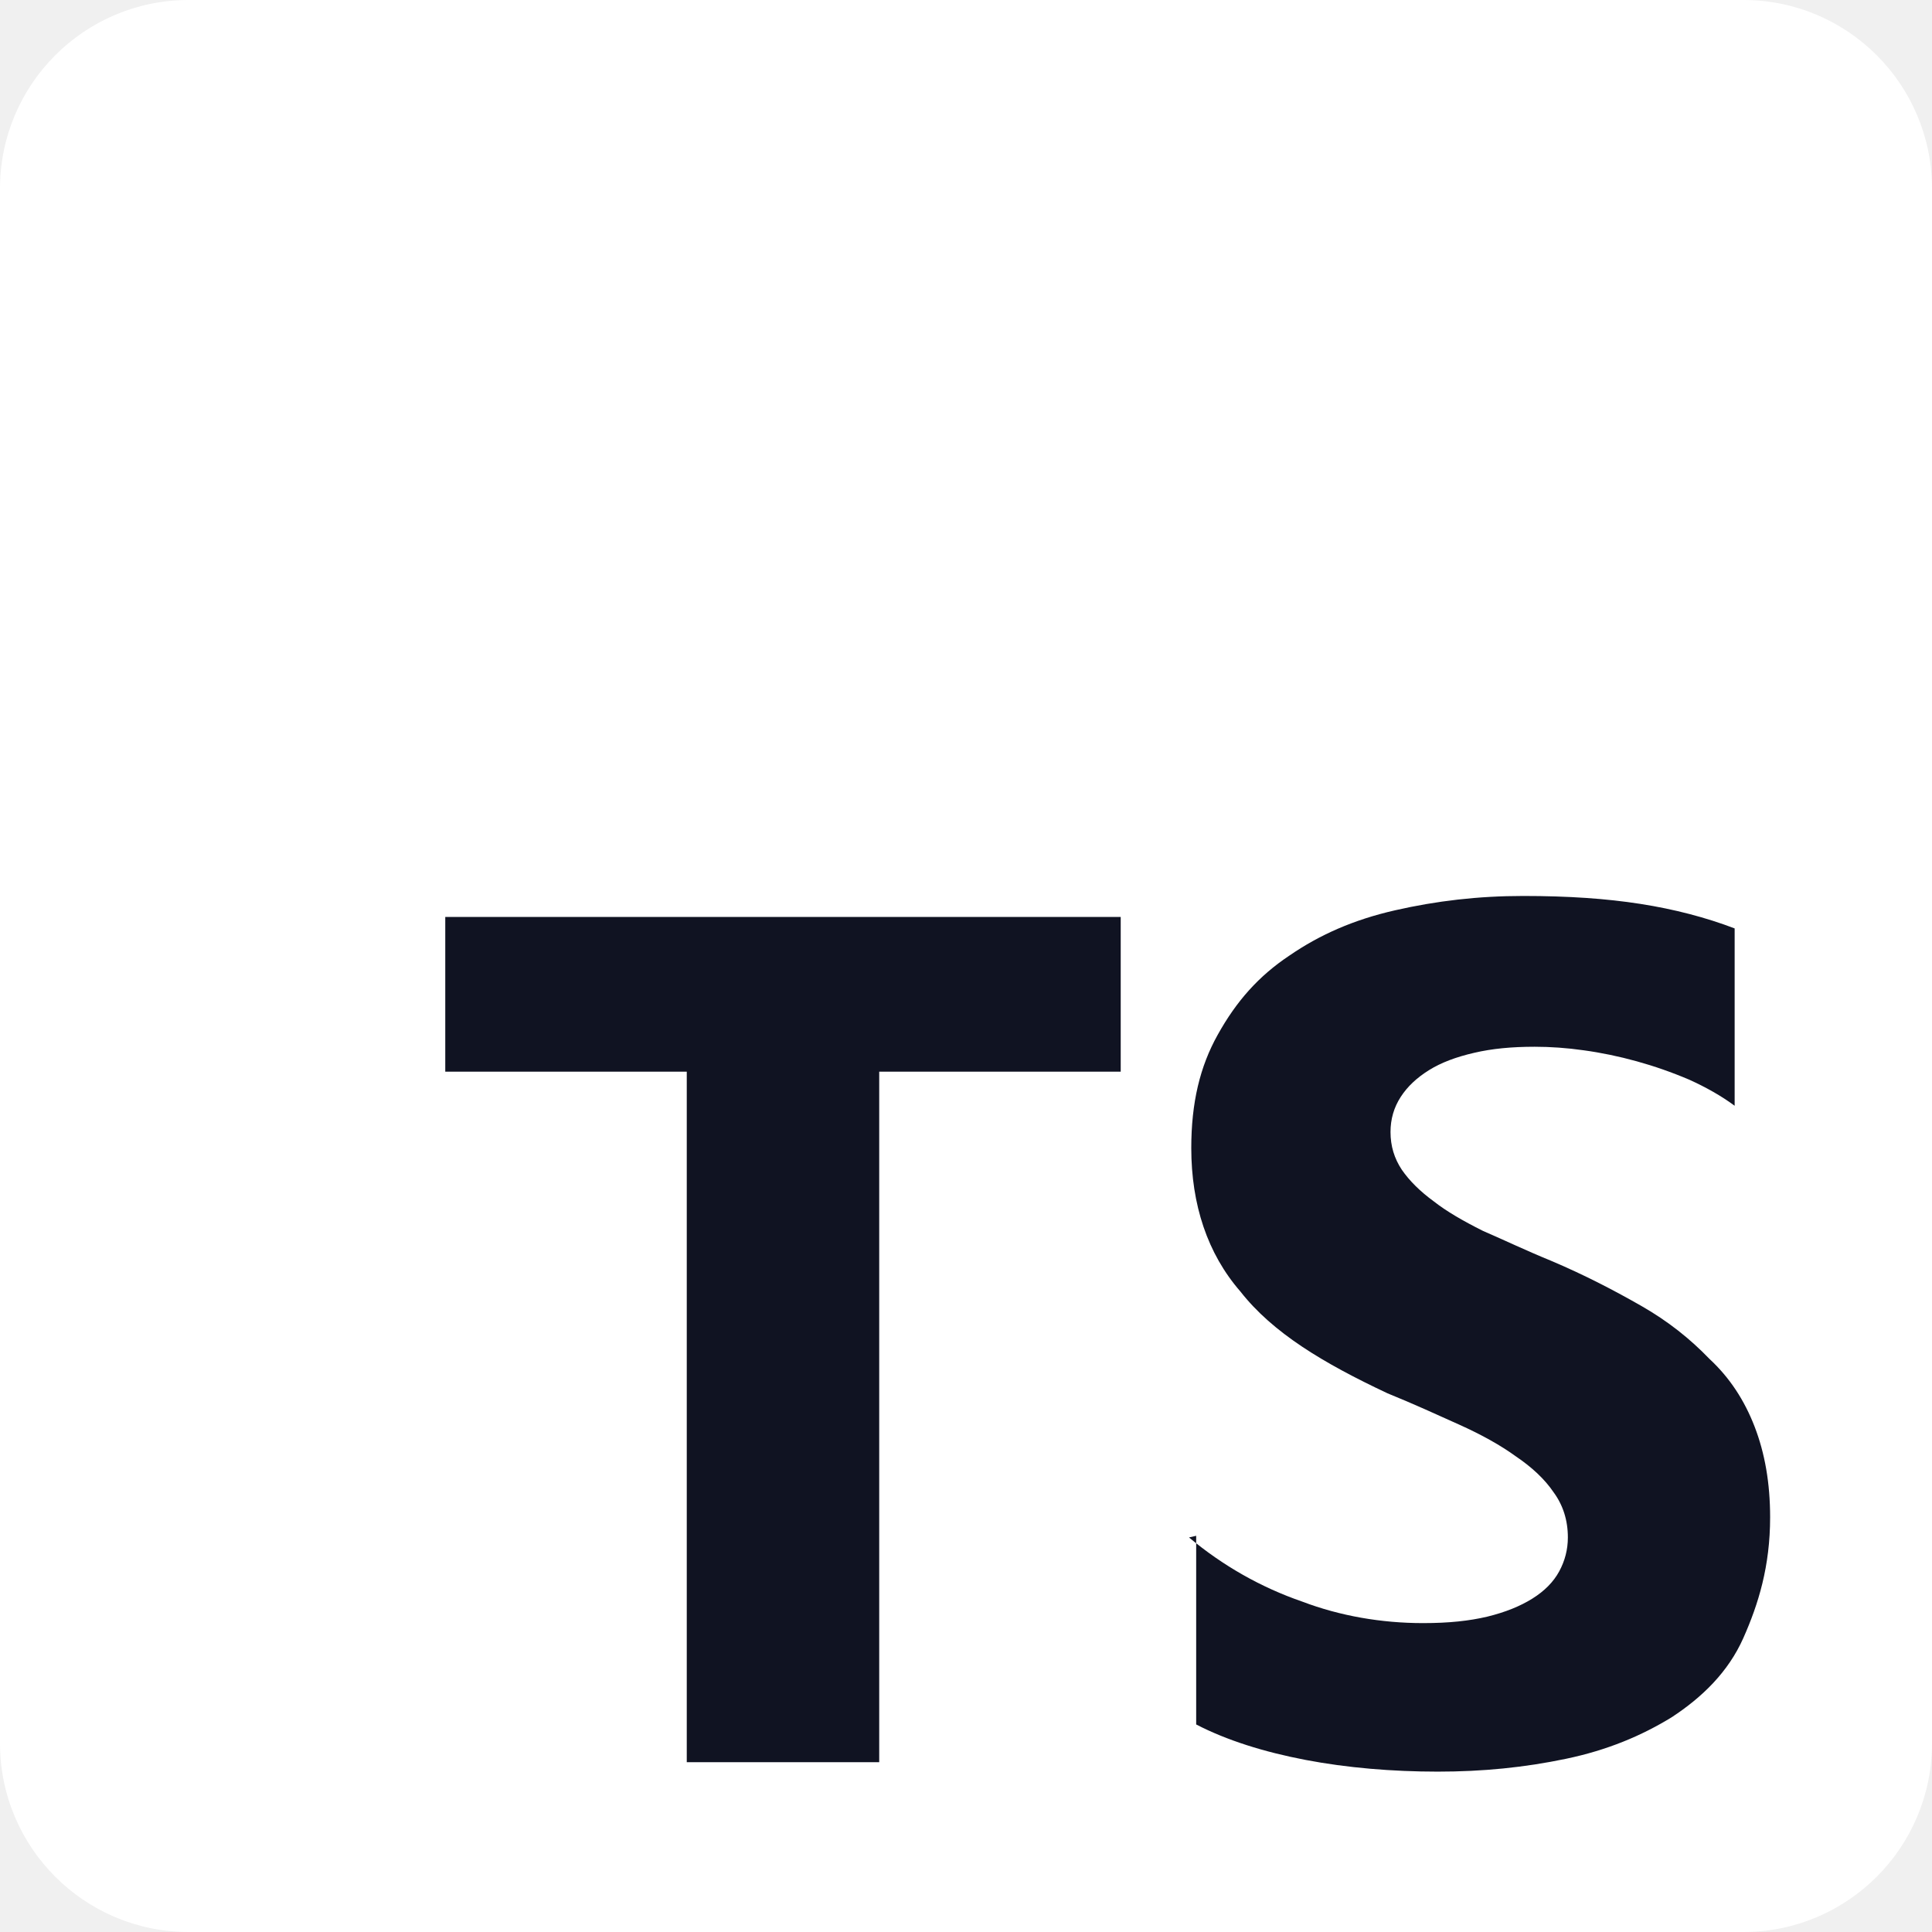
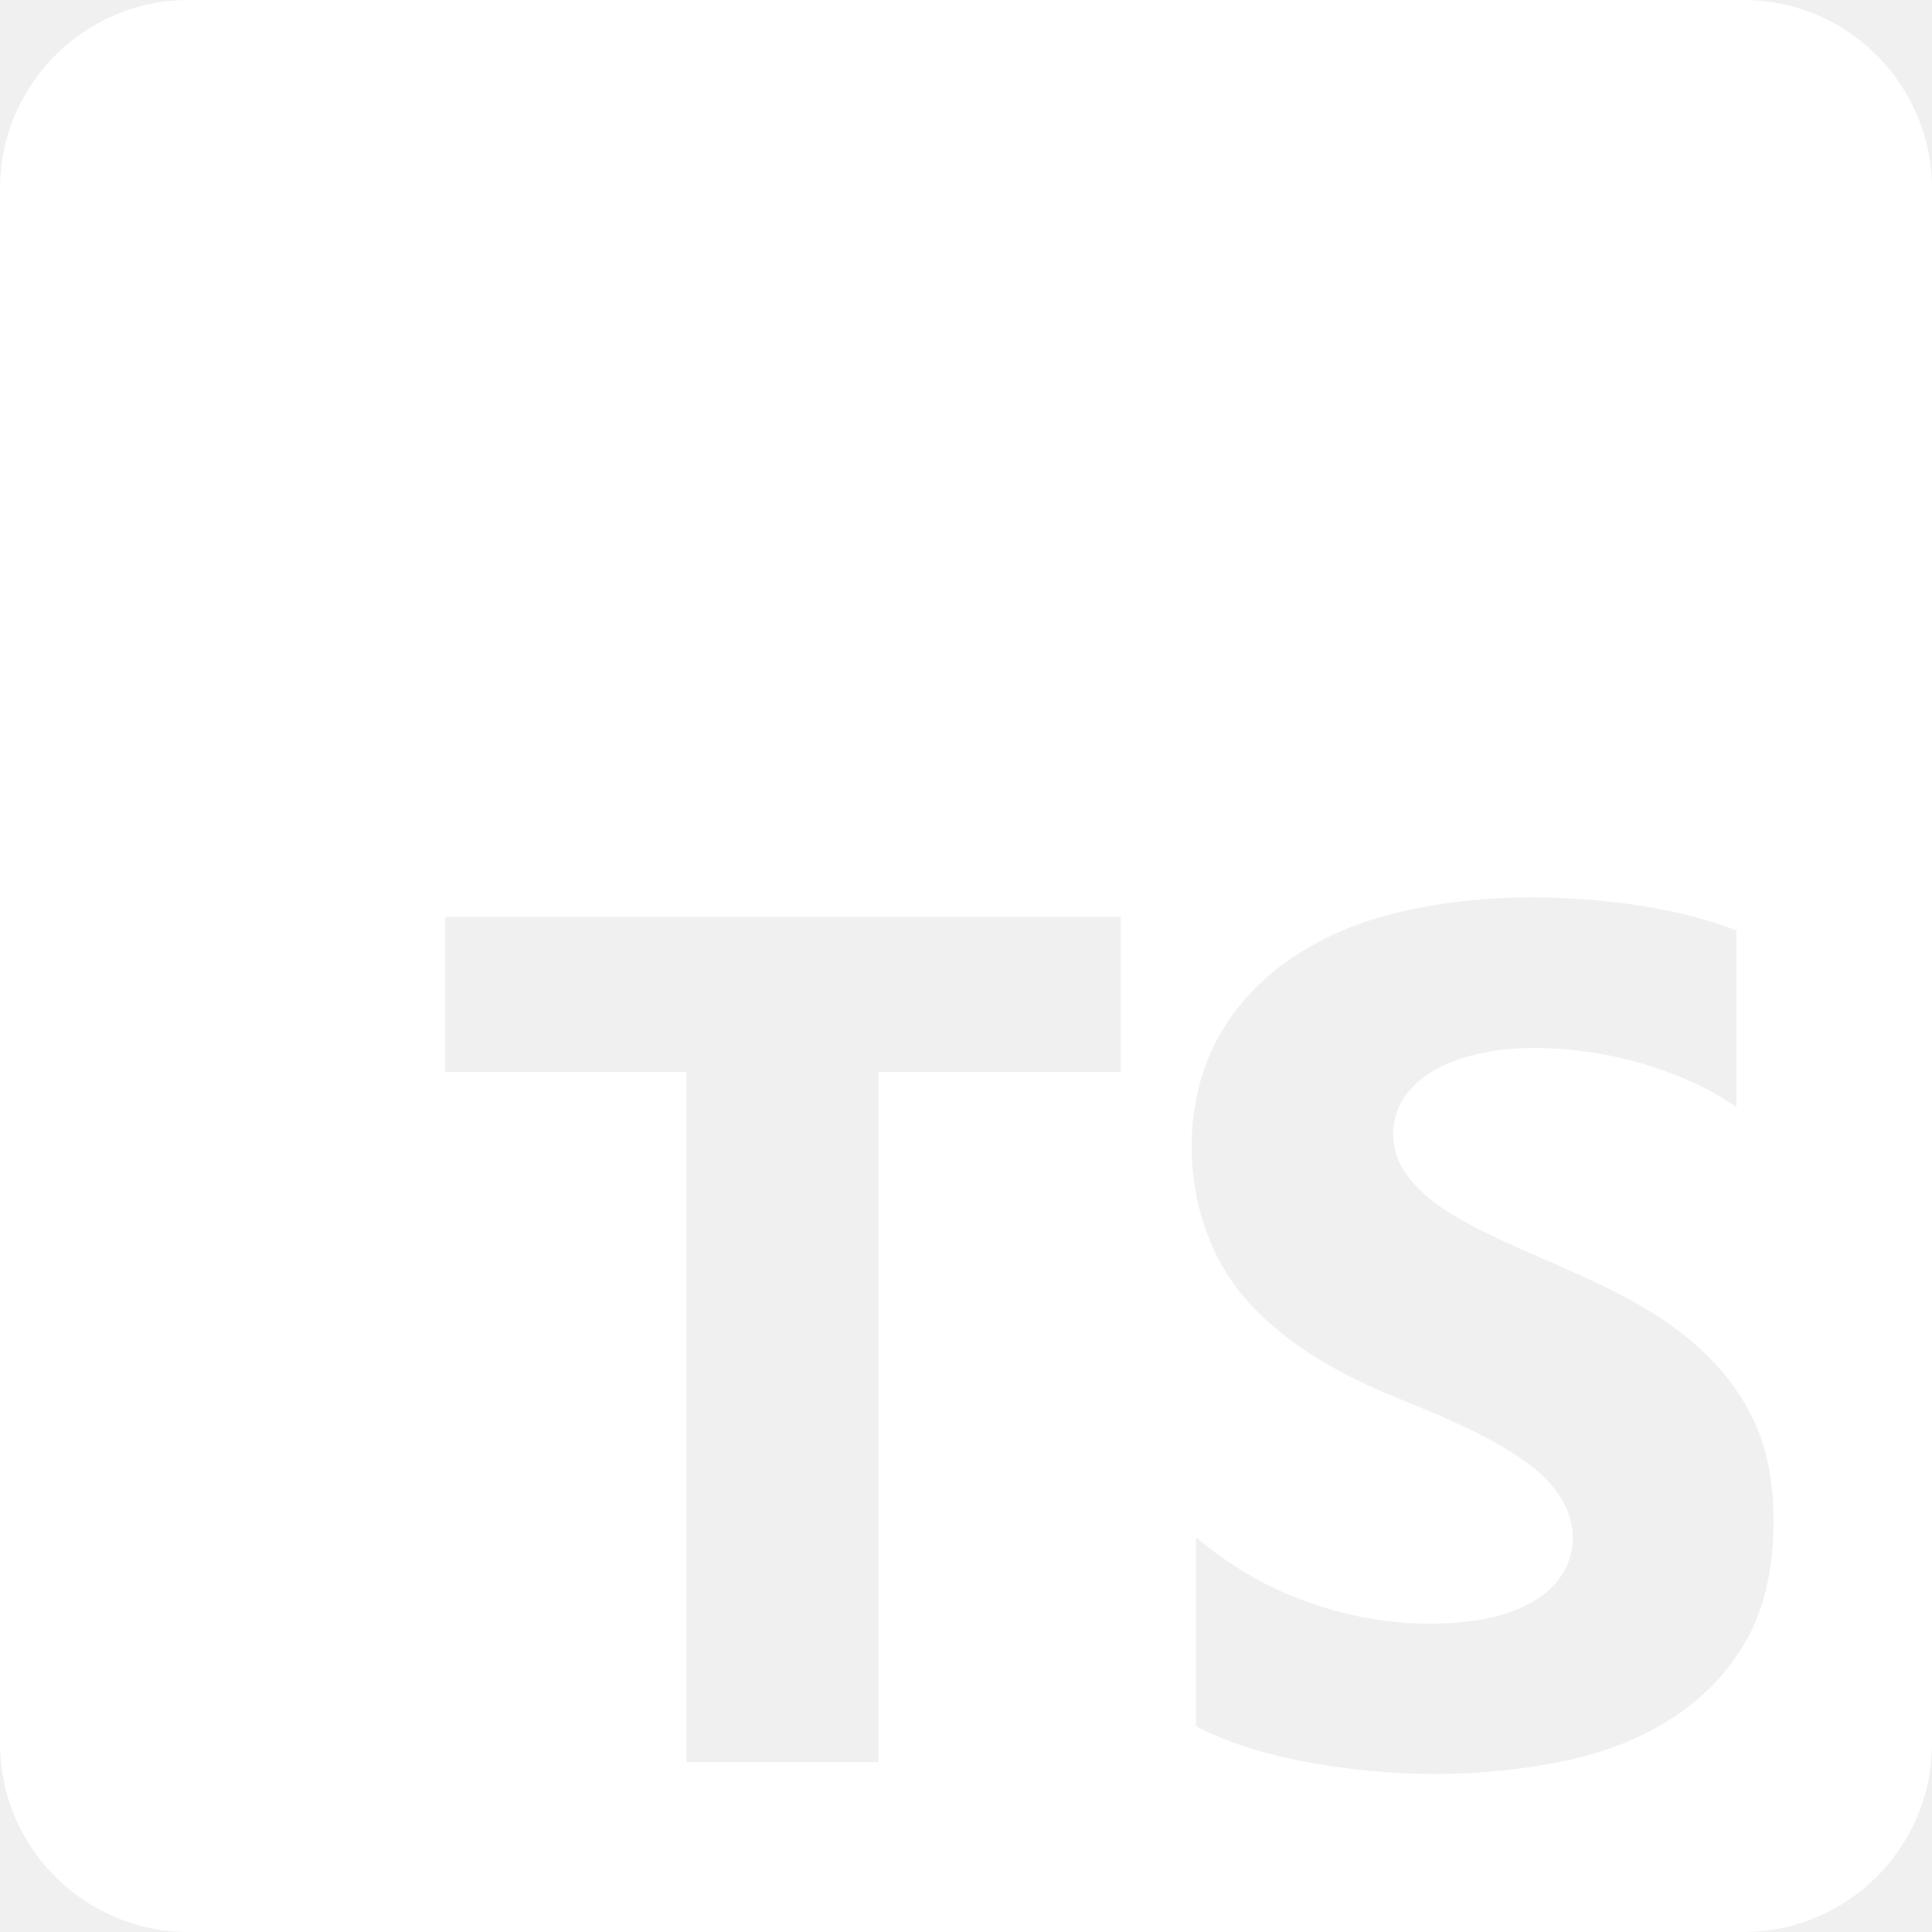
- <svg xmlns="http://www.w3.org/2000/svg" width="512" height="512">
-   <rect width="512" height="512" rx="50" fill="#fff" />
-   <path d="m317 407v50c8.1 4.2 18 7.3 29 9.4s23 3.1 35 3.1c12 0 23-1.1 34-3.4 11-2.3 20-6.1 28-11 8.1-5.3 15-12 19-21s7.1-19 7.1-32c0-9.1-1.4-17-4.1-24s-6.6-13-12-18c-5.1-5.3-11-10-18-14s-15-8.2-24-12c-6.6-2.7-12-5.3-18-7.9-5.2-2.6-9.7-5.2-13-7.8-3.7-2.7-6.5-5.5-8.5-8.4-2-3-3-6.3-3-10 0-3.4 0.89-6.5 2.7-9.3s4.3-5.1 7.5-7.1c3.2-2 7.2-3.5 12-4.6 4.7-1.1 9.9-1.6 16-1.6 4.2 0 8.6 0.31 13 0.94 4.6 0.63 9.3 1.6 14 2.9 4.7 1.3 9.3 2.9 14 4.9 4.4 2 8.5 4.3 12 6.9v-47c-7.6-2.9-16-5.1-25-6.5s-19-2.1-31-2.1c-12 0-23 1.3-34 3.8s-20 6.5-28 12c-8.1 5.4-14 12-19 21-4.7 8.4-7 18-7 30 0 15 4.3 28 13 38 8.6 11 22 19 39 27 6.9 2.8 13 5.6 19 8.3s11 5.5 15 8.4c4.3 2.9 7.7 6.1 10 9.5 2.5 3.4 3.8 7.4 3.8 12 0 3.2-0.78 6.2-2.3 9s-3.9 5.2-7.1 7.2-7.1 3.6-12 4.8c-4.7 1.1-10 1.7-17 1.7-11 0-22-1.9-32-5.7-11-3.8-21-9.5-30-17zm-84-123h64v-41h-179v41h64v183h51z" clip-rule="evenodd" fill="#101322" />
+ <svg xmlns="http://www.w3.org/2000/svg" version="1.1" id="Capa_1" x="0px" y="0px" viewBox="0 0 24 24" style="enable-background:new 0 0 24 24;" xml:space="preserve" width="512" height="512">
+   <g>
+     <path fill="#fff" d="M21.656,0H2.344C1.05,0,0,1.05,0,2.344v19.312C0,22.95,1.05,24,2.344,24h19.312C22.95,24,24,22.95,24,21.656V2.344   C24,1.05,22.95,0,21.656,0z M13.922,13.316h-3.01v8.574H8.527v-8.574H5.531v-1.926h8.391V13.316z M21.698,20.37   c-0.467,0.835-1.325,1.305-2.238,1.5c-1.06,0.226-2.187,0.214-3.25,0.015c-0.521-0.098-0.972-0.244-1.353-0.44v-2.347   c0.426,0.357,0.888,0.625,1.387,0.803c0.499,0.179,1.003,0.268,1.511,0.268c0.45,0,0.951-0.056,1.339-0.304   c0.266-0.17,0.444-0.438,0.444-0.759c0-0.437-0.316-0.767-0.657-0.997c-0.499-0.336-1.072-0.555-1.625-0.785   c-0.822-0.342-1.434-0.76-1.838-1.254c-0.702-0.859-0.817-2.231-0.275-3.201c0.463-0.828,1.316-1.316,2.216-1.533   c0.981-0.236,2.046-0.236,3.041-0.081c0.423,0.066,0.813,0.167,1.17,0.304v2.193c-0.176-0.122-0.368-0.23-0.576-0.322   c-0.41-0.183-0.853-0.307-1.298-0.367c-0.445-0.06-0.914-0.07-1.353,0.033c-0.346,0.08-0.71,0.241-0.91,0.55   c-0.083,0.13-0.125,0.275-0.125,0.436c0,0.176,0.046,0.334,0.139,0.473c0.235,0.353,0.649,0.58,1.02,0.763   c0.652,0.32,1.336,0.56,1.962,0.931c0.608,0.359,1.148,0.859,1.412,1.525c0.127,0.32,0.191,0.693,0.191,1.118   C22.031,19.479,21.92,19.972,21.698,20.37z" />
+   </g>
</svg>
